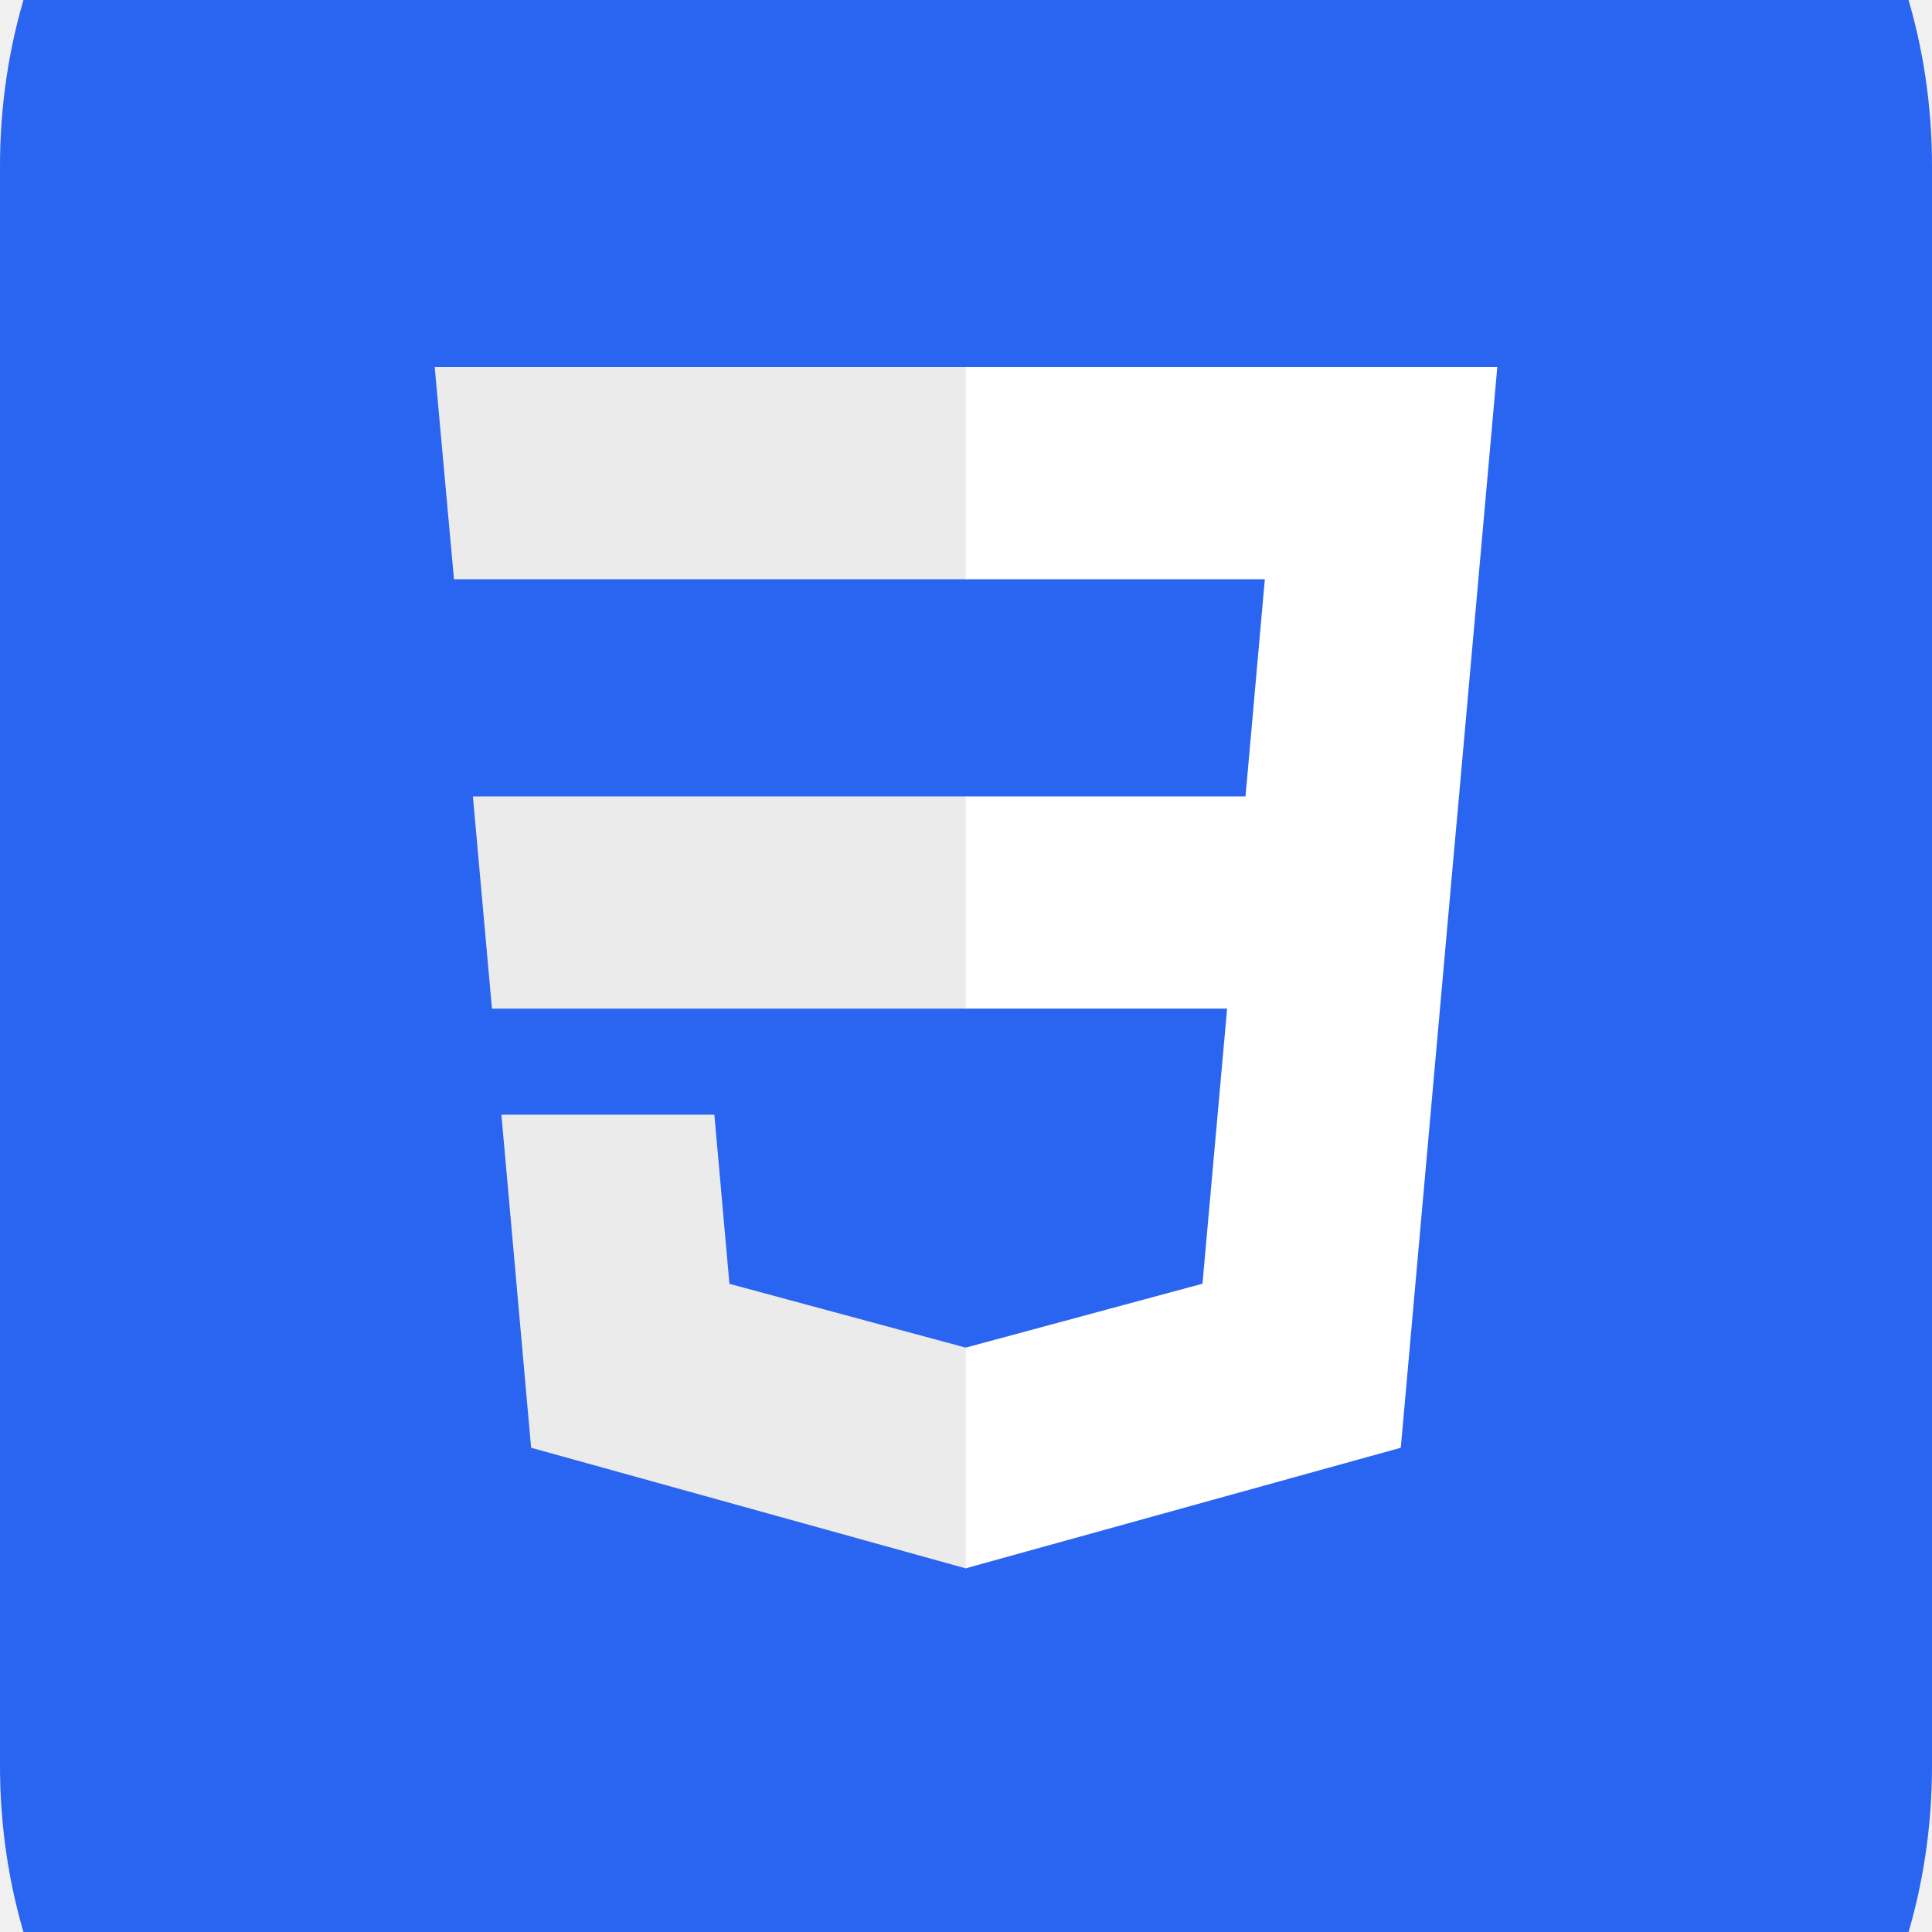
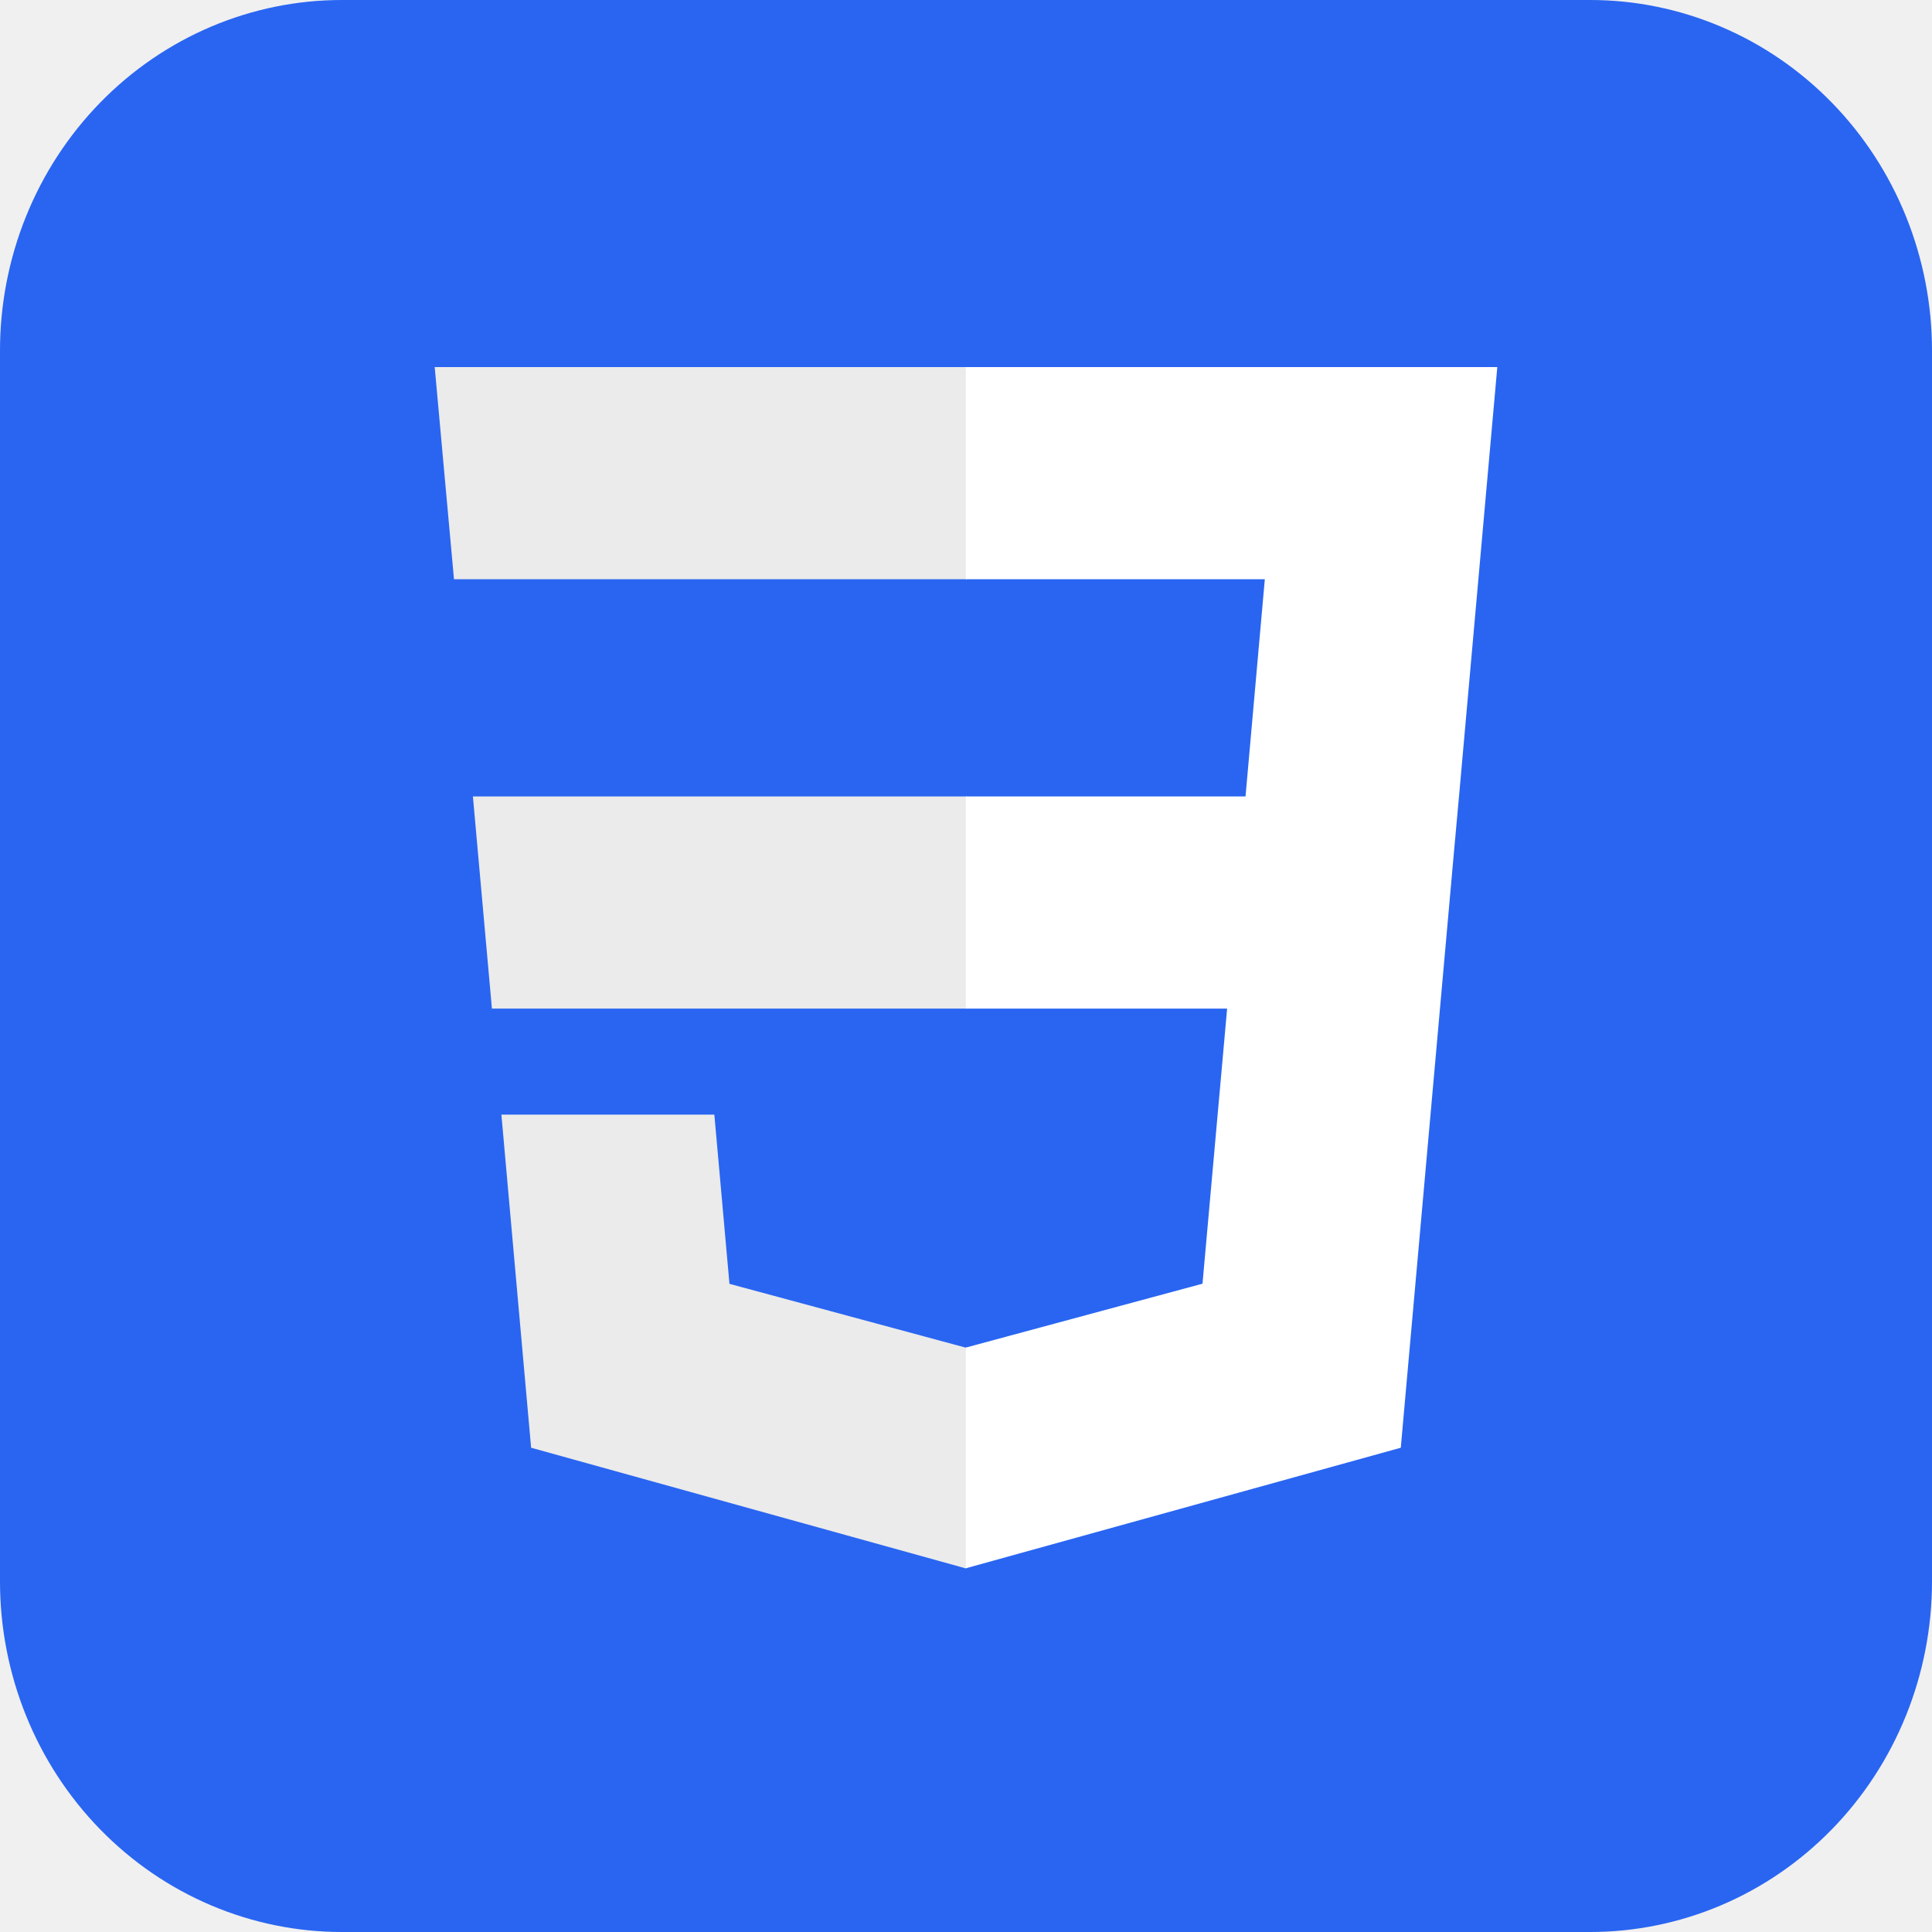
- <svg xmlns="http://www.w3.org/2000/svg" width="40" height="40" viewBox="0 0 40 40" fill="none">
-   <g clip-path="url(#clip0_27_40)">
-     <path d="M7.083 -6H32.917C33.847 -6.001 34.769 -5.758 35.628 -5.283C36.488 -4.809 37.269 -4.114 37.927 -3.236C38.585 -2.359 39.107 -1.318 39.463 -0.171C39.818 0.975 40.001 2.204 40 3.444V36.556C40.001 37.796 39.818 39.025 39.463 40.171C39.107 41.318 38.585 42.359 37.927 43.236C37.269 44.114 36.488 44.809 35.628 45.283C34.769 45.758 33.847 46.001 32.917 46H7.083C6.153 46.001 5.231 45.758 4.372 45.283C3.512 44.809 2.731 44.114 2.073 43.236C1.415 42.359 0.893 41.318 0.537 40.171C0.182 39.025 -0.001 37.796 3.14346e-06 36.556V3.444C-0.001 2.204 0.182 0.975 0.537 -0.171C0.893 -1.318 1.415 -2.359 2.073 -3.236C2.731 -4.114 3.512 -4.809 4.372 -5.283C5.231 -5.758 6.153 -6.001 7.083 -6Z" fill="#2965F1" />
-     <path d="M9.791 16.489L10.185 20.882H20.013V16.489H9.791ZM9 7.6L9.399 11.992H20.013V7.6H9ZM20.013 27.896L19.994 27.901L15.102 26.58L14.79 23.078H10.381L10.996 29.974L19.993 32.471L20.013 32.466V27.896Z" fill="#EBEBEB" />
-     <path d="M30.207 16.489L31 7.6H19.998V11.992H26.187L25.787 16.489H19.998V20.882H25.406L24.896 26.578L19.998 27.9V32.469L29.002 29.974L29.068 29.232L30.1 17.669L30.207 16.489Z" fill="white" />
+ <svg xmlns="http://www.w3.org/2000/svg" width="200" height="200" viewBox="0 0 200 200" fill="none">
+   <g clip-path="url(#clip0_7_123)">
+     <path d="M35.417 1.61203e-05H164.583C169.236 -0.004 173.843 0.932 178.142 2.756C182.441 4.58 186.347 7.255 189.636 10.629C192.926 14.003 195.535 18.009 197.313 22.419C199.091 26.828 200.004 31.553 200 36.325V163.675C200.004 168.447 199.091 173.172 197.313 177.581C195.535 181.991 192.926 185.997 189.636 189.371C186.347 192.745 182.441 195.42 178.142 197.244C173.843 199.068 169.236 200.004 164.583 200H35.417C30.765 200.004 26.157 199.068 21.858 197.244C17.559 195.42 13.653 192.745 10.364 189.371C7.074 185.997 4.465 181.991 2.687 177.581C0.909 173.172 -0.004 168.447 1.57173e-05 163.675V36.325C-0.004 31.553 0.909 26.828 2.687 22.419C4.465 18.009 7.074 14.003 10.364 10.629C13.653 7.255 17.559 4.58 21.858 2.756C26.157 0.932 30.765 -0.004 35.417 1.61203e-05Z" fill="#2965F1" />
+     <path d="M48.955 82.448L50.923 104.408H100.066V82.448H48.955ZM45 38L46.996 59.96H100.066V38H45ZM100.066 139.481L99.969 139.506L75.513 132.902L73.949 115.388H51.904L54.981 149.869L99.965 162.356L100.066 162.328V139.481Z" fill="#EBEBEB" />
+     <path d="M151.036 82.448L155 38H99.99V59.96H130.934L128.936 82.448H99.99V104.408H127.032L124.482 132.888L99.989 139.499V162.346L145.009 149.869L145.339 146.159L150.5 88.345L151.036 82.448Z" fill="white" />
  </g>
  <defs>
-     <clipPath id="clip0_27_40">
-       <rect width="40" height="40" fill="white" />
+     <clipPath id="clip0_7_123">
+       <rect width="200" height="200" fill="white" />
    </clipPath>
  </defs>
</svg>
